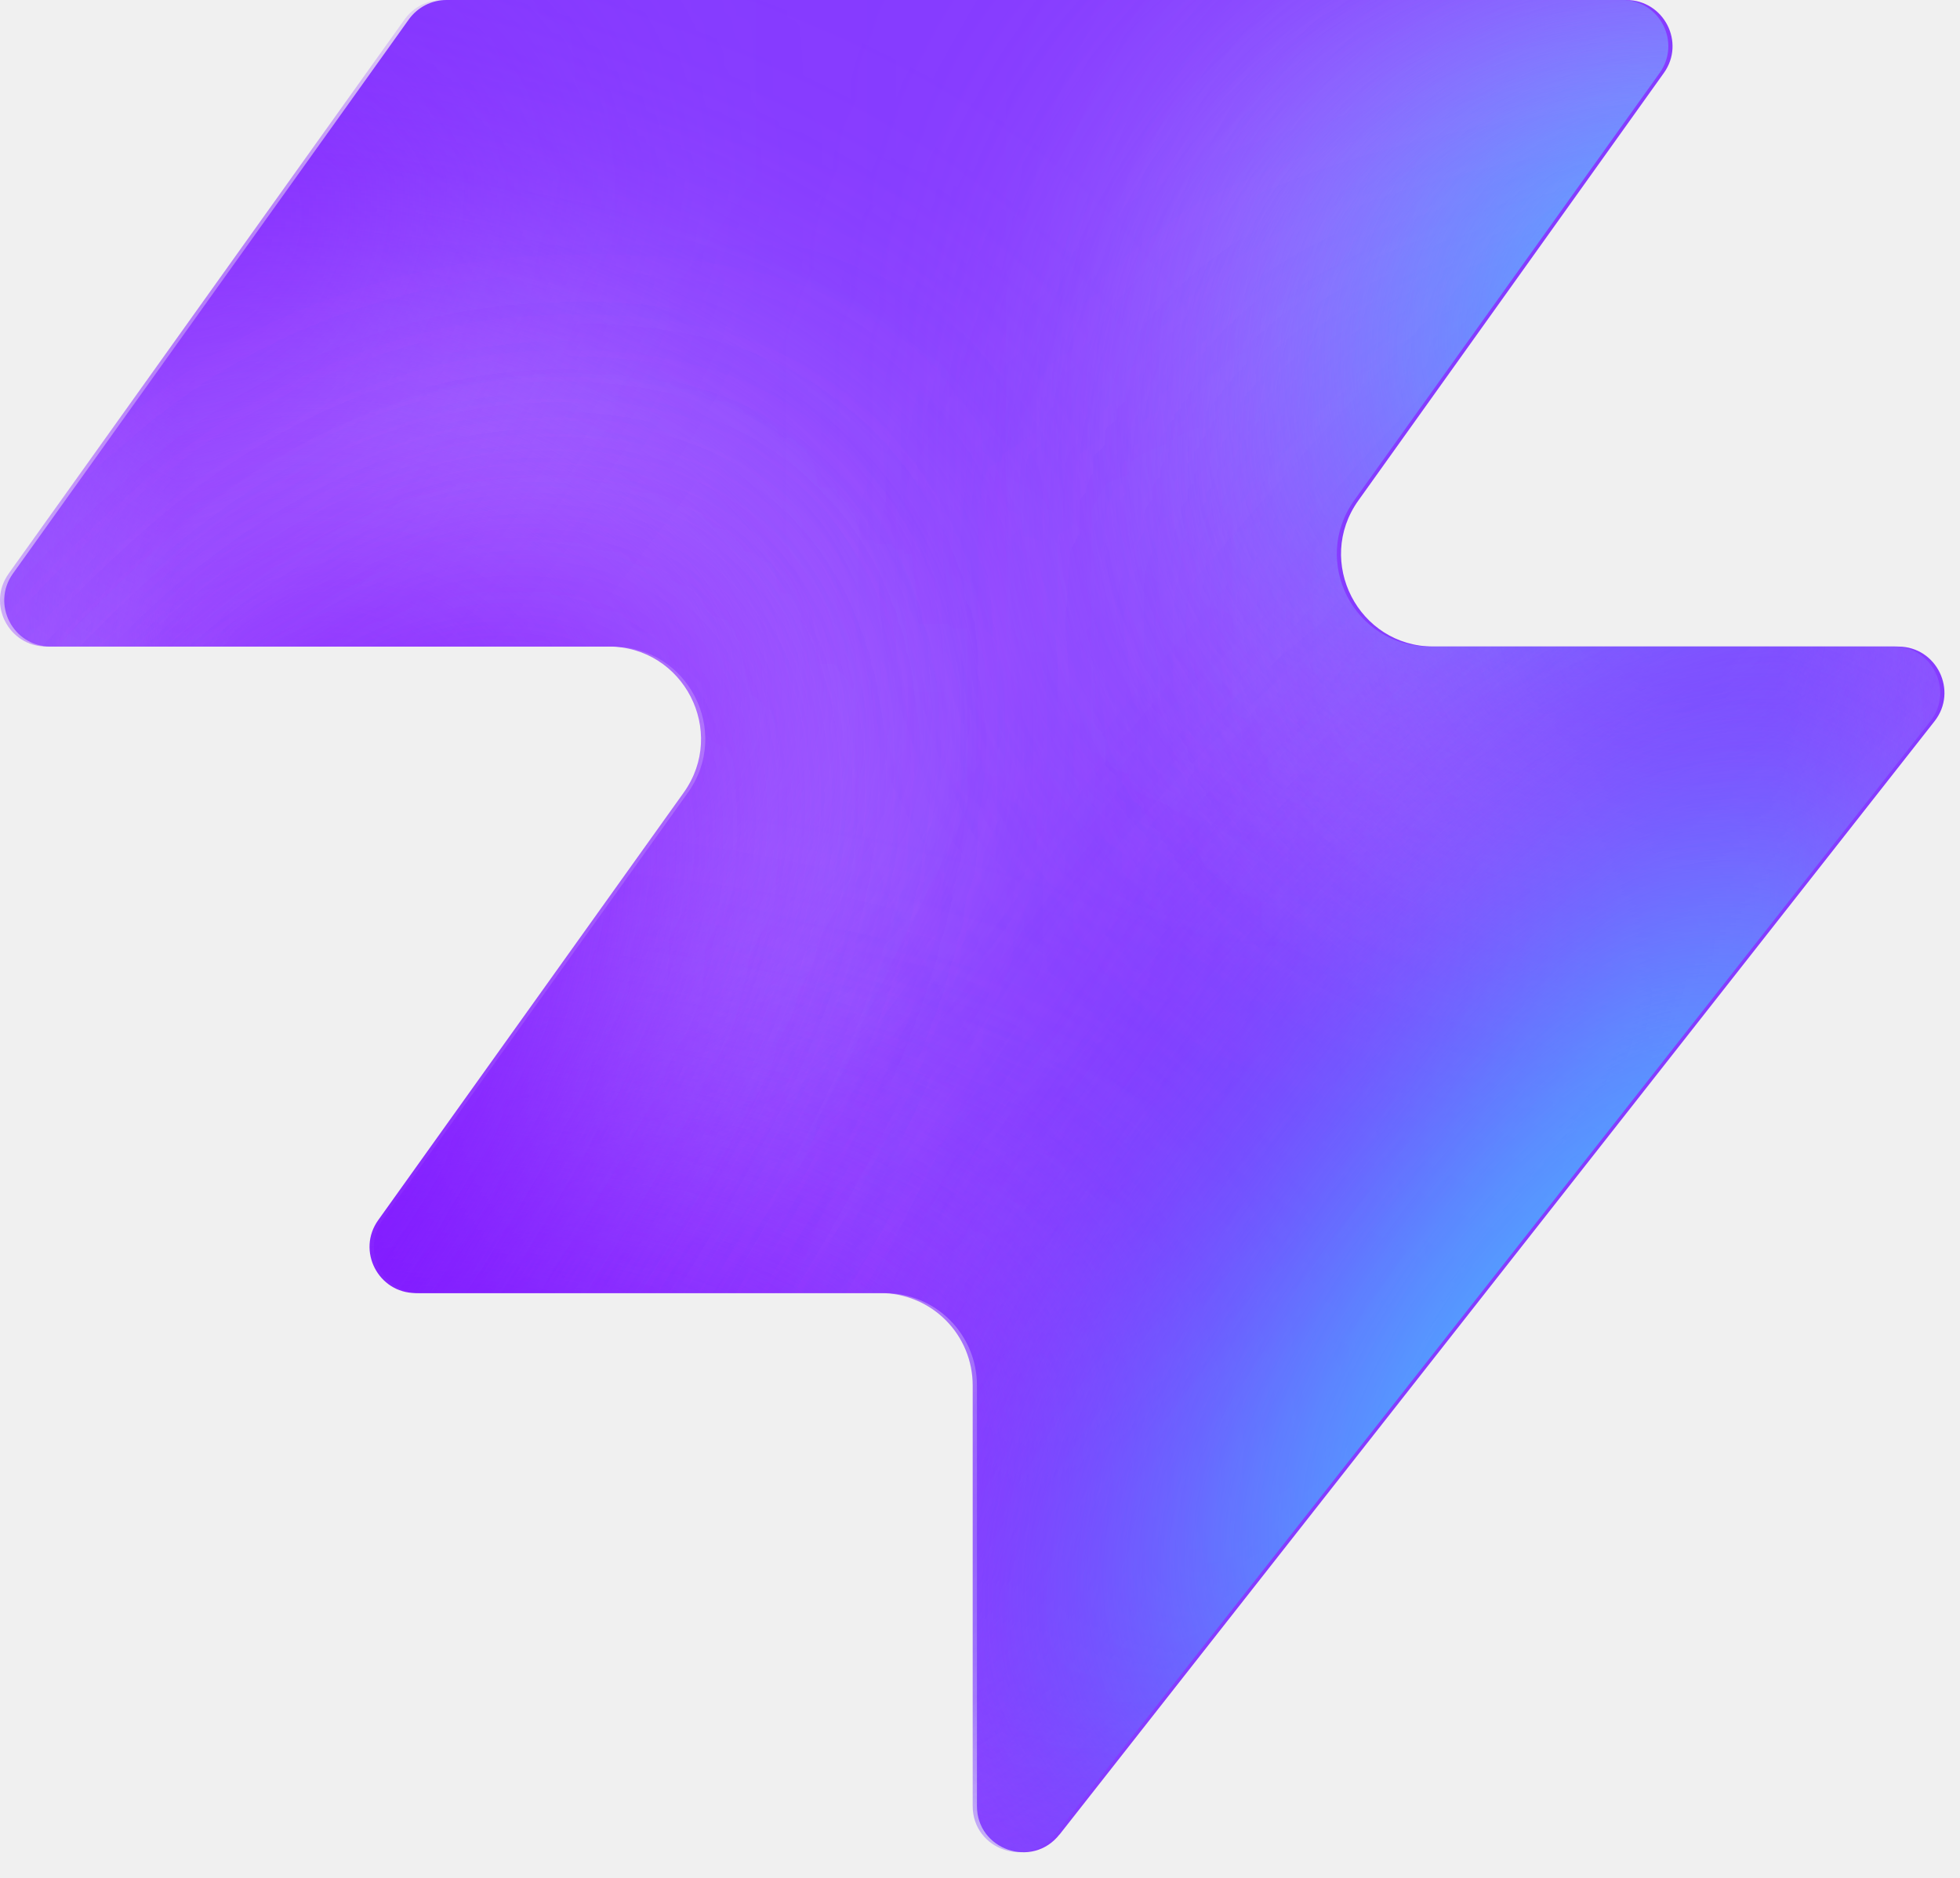
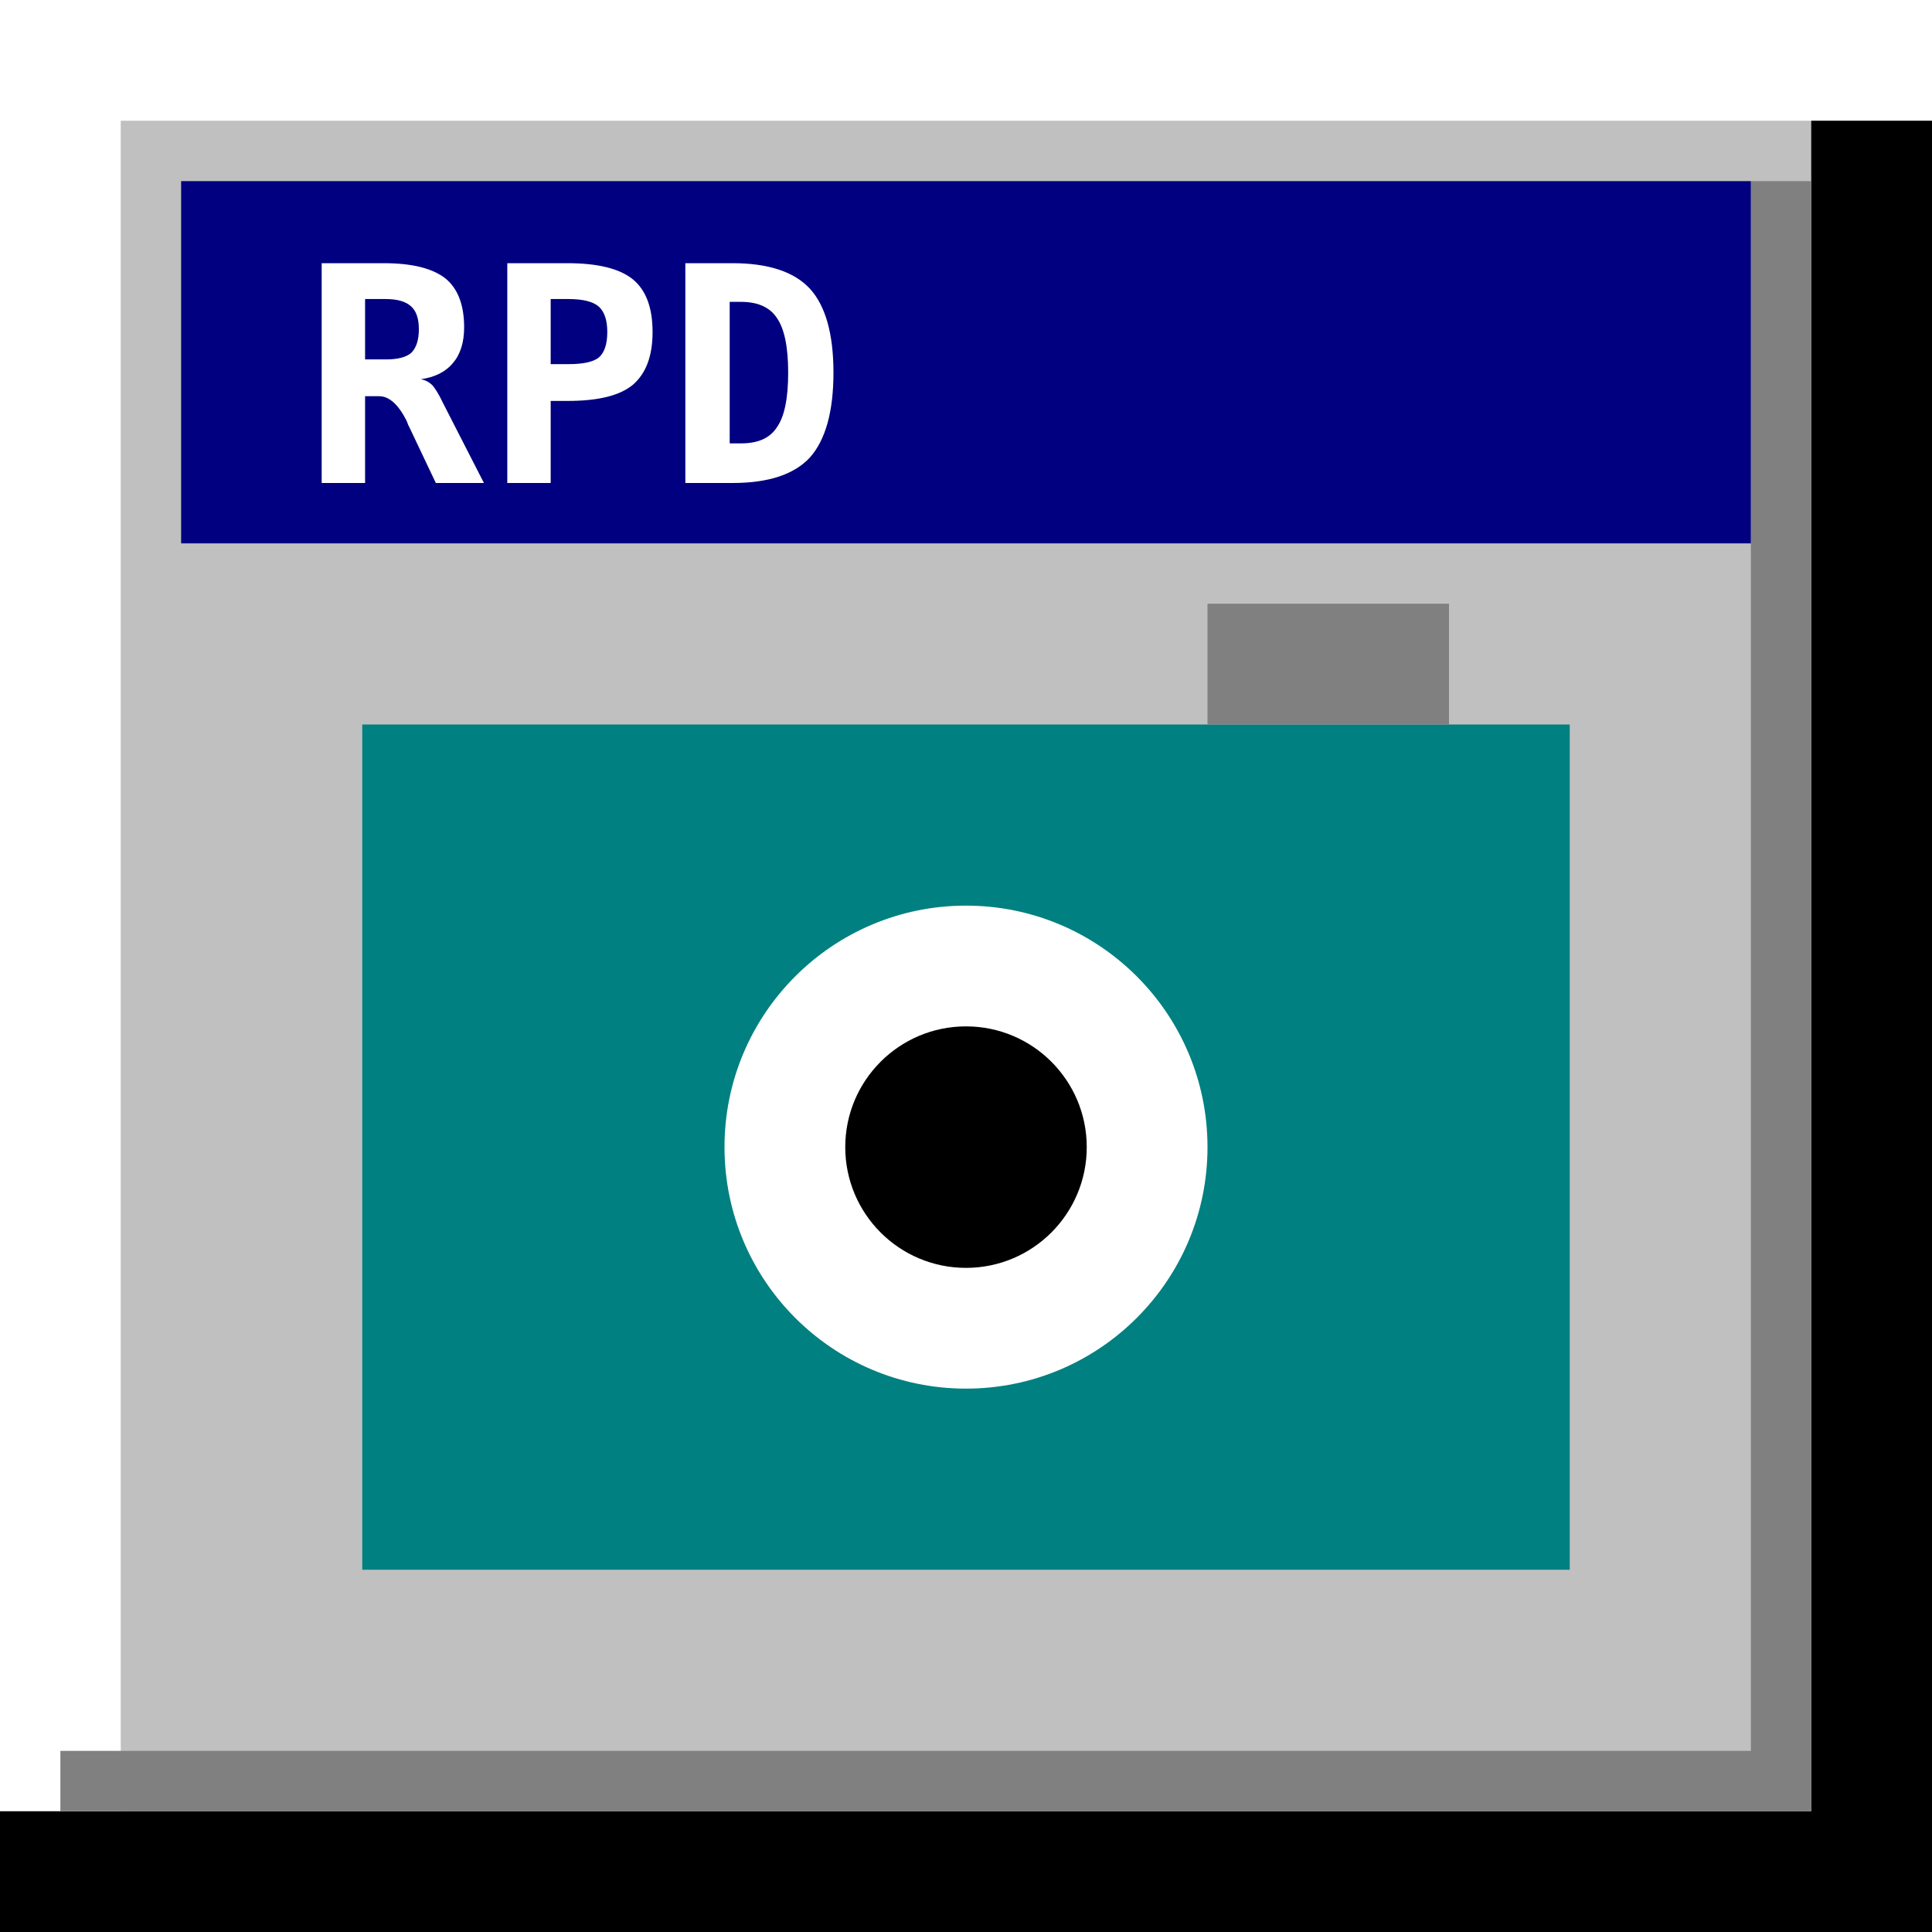
- <svg xmlns="http://www.w3.org/2000/svg" width="48" height="46" fill="none" viewBox="0 0 48 46">
-   <path fill="#863bff" d="M25.946 44.938c-.664.845-2.021.375-2.021-.698V33.937a2.26 2.26 0 0 0-2.262-2.262H10.287c-.92 0-1.456-1.04-.92-1.788l7.48-10.471c1.07-1.497 0-3.578-1.842-3.578H1.237c-.92 0-1.456-1.04-.92-1.788L10.013.474c.214-.297.556-.474.92-.474h28.894c.92 0 1.456 1.04.92 1.788l-7.48 10.471c-1.07 1.498 0 3.579 1.842 3.579h11.377c.943 0 1.473 1.088.89 1.83L25.947 44.94z" style="fill:#863bff;fill:color(display-p3 .525 .23 1);fill-opacity:1" />
-   <mask id="a" width="48" height="46" x="0" y="0" maskUnits="userSpaceOnUse" style="mask-type:alpha">
-     <path fill="#000" d="M25.842 44.938c-.664.844-2.021.375-2.021-.698V33.937a2.26 2.26 0 0 0-2.262-2.262H10.183c-.92 0-1.456-1.04-.92-1.788l7.48-10.471c1.07-1.498 0-3.579-1.842-3.579H1.133c-.92 0-1.456-1.04-.92-1.787L9.91.473c.214-.297.556-.474.92-.474h28.894c.92 0 1.456 1.04.92 1.788l-7.48 10.471c-1.07 1.498 0 3.578 1.842 3.578h11.377c.943 0 1.473 1.088.89 1.832L25.843 44.94z" style="fill:#000;fill-opacity:1" />
-   </mask>
-   <g mask="url(#a)">
-     <g filter="url(#b)">
-       <ellipse cx="5.508" cy="14.704" fill="#ede6ff" rx="5.508" ry="14.704" style="fill:#ede6ff;fill:color(display-p3 .927 .903 1);fill-opacity:1" transform="matrix(.00324 1 1 -.00324 -4.47 31.516)" />
-     </g>
-     <g filter="url(#c)">
-       <ellipse cx="10.399" cy="29.851" fill="#ede6ff" rx="10.399" ry="29.851" style="fill:#ede6ff;fill:color(display-p3 .927 .903 1);fill-opacity:1" transform="matrix(.00324 1 1 -.00324 -39.328 7.883)" />
-     </g>
-     <g filter="url(#d)">
-       <ellipse cx="5.508" cy="30.487" fill="#7e14ff" rx="5.508" ry="30.487" style="fill:#7e14ff;fill:color(display-p3 .492 .077 1);fill-opacity:1" transform="rotate(89.814 -25.913 -14.639)scale(1 -1)" />
-     </g>
-     <g filter="url(#e)">
-       <ellipse cx="5.508" cy="30.599" fill="#7e14ff" rx="5.508" ry="30.599" style="fill:#7e14ff;fill:color(display-p3 .492 .077 1);fill-opacity:1" transform="rotate(89.814 -32.644 -3.334)scale(1 -1)" />
-     </g>
-     <g filter="url(#f)">
-       <ellipse cx="5.508" cy="30.599" fill="#7e14ff" rx="5.508" ry="30.599" style="fill:#7e14ff;fill:color(display-p3 .492 .077 1);fill-opacity:1" transform="matrix(.00324 1 1 -.00324 -34.34 30.47)" />
-     </g>
-     <g filter="url(#g)">
-       <ellipse cx="14.072" cy="22.078" fill="#ede6ff" rx="14.072" ry="22.078" style="fill:#ede6ff;fill:color(display-p3 .927 .903 1);fill-opacity:1" transform="rotate(93.35 24.506 48.493)scale(-1 1)" />
-     </g>
-     <g filter="url(#h)">
-       <ellipse cx="3.47" cy="21.501" fill="#7e14ff" rx="3.47" ry="21.501" style="fill:#7e14ff;fill:color(display-p3 .492 .077 1);fill-opacity:1" transform="rotate(89.009 28.708 47.59)scale(-1 1)" />
-     </g>
-     <g filter="url(#i)">
-       <ellipse cx="3.47" cy="21.501" fill="#7e14ff" rx="3.47" ry="21.501" style="fill:#7e14ff;fill:color(display-p3 .492 .077 1);fill-opacity:1" transform="rotate(89.009 28.708 47.59)scale(-1 1)" />
-     </g>
-     <g filter="url(#j)">
-       <ellipse cx=".387" cy="8.972" fill="#7e14ff" rx="4.407" ry="29.108" style="fill:#7e14ff;fill:color(display-p3 .492 .077 1);fill-opacity:1" transform="rotate(39.51 .387 8.972)" />
-     </g>
-     <g filter="url(#k)">
-       <ellipse cx="47.523" cy="-6.092" fill="#7e14ff" rx="4.407" ry="29.108" style="fill:#7e14ff;fill:color(display-p3 .492 .077 1);fill-opacity:1" transform="rotate(37.892 47.523 -6.092)" />
-     </g>
-     <g filter="url(#l)">
-       <ellipse cx="41.412" cy="6.333" fill="#47bfff" rx="5.971" ry="9.665" style="fill:#47bfff;fill:color(display-p3 .28 .748 1);fill-opacity:1" transform="rotate(37.892 41.412 6.333)" />
-     </g>
-     <g filter="url(#m)">
-       <ellipse cx="-1.879" cy="38.332" fill="#7e14ff" rx="4.407" ry="29.108" style="fill:#7e14ff;fill:color(display-p3 .492 .077 1);fill-opacity:1" transform="rotate(37.892 -1.88 38.332)" />
-     </g>
-     <g filter="url(#n)">
-       <ellipse cx="-1.879" cy="38.332" fill="#7e14ff" rx="4.407" ry="29.108" style="fill:#7e14ff;fill:color(display-p3 .492 .077 1);fill-opacity:1" transform="rotate(37.892 -1.88 38.332)" />
-     </g>
-     <g filter="url(#o)">
-       <ellipse cx="35.651" cy="29.907" fill="#7e14ff" rx="4.407" ry="29.108" style="fill:#7e14ff;fill:color(display-p3 .492 .077 1);fill-opacity:1" transform="rotate(37.892 35.651 29.907)" />
-     </g>
-     <g filter="url(#p)">
-       <ellipse cx="38.418" cy="32.4" fill="#47bfff" rx="5.971" ry="15.297" style="fill:#47bfff;fill:color(display-p3 .28 .748 1);fill-opacity:1" transform="rotate(37.892 38.418 32.4)" />
-     </g>
-   </g>
-   <defs>
-     <filter id="b" width="60.045" height="41.654" x="-19.77" y="16.149" color-interpolation-filters="sRGB" filterUnits="userSpaceOnUse">
-       <feFlood flood-opacity="0" result="BackgroundImageFix" />
-       <feBlend in="SourceGraphic" in2="BackgroundImageFix" result="shape" />
-       <feGaussianBlur result="effect1_foregroundBlur_2002_17158" stdDeviation="7.659" />
-     </filter>
-     <filter id="c" width="90.34" height="51.437" x="-54.613" y="-7.533" color-interpolation-filters="sRGB" filterUnits="userSpaceOnUse">
-       <feFlood flood-opacity="0" result="BackgroundImageFix" />
-       <feBlend in="SourceGraphic" in2="BackgroundImageFix" result="shape" />
-       <feGaussianBlur result="effect1_foregroundBlur_2002_17158" stdDeviation="7.659" />
-     </filter>
-     <filter id="d" width="79.355" height="29.4" x="-49.64" y="2.03" color-interpolation-filters="sRGB" filterUnits="userSpaceOnUse">
-       <feFlood flood-opacity="0" result="BackgroundImageFix" />
-       <feBlend in="SourceGraphic" in2="BackgroundImageFix" result="shape" />
-       <feGaussianBlur result="effect1_foregroundBlur_2002_17158" stdDeviation="4.596" />
-     </filter>
-     <filter id="e" width="79.579" height="29.4" x="-45.045" y="20.029" color-interpolation-filters="sRGB" filterUnits="userSpaceOnUse">
-       <feFlood flood-opacity="0" result="BackgroundImageFix" />
-       <feBlend in="SourceGraphic" in2="BackgroundImageFix" result="shape" />
-       <feGaussianBlur result="effect1_foregroundBlur_2002_17158" stdDeviation="4.596" />
-     </filter>
-     <filter id="f" width="79.579" height="29.4" x="-43.513" y="21.178" color-interpolation-filters="sRGB" filterUnits="userSpaceOnUse">
-       <feFlood flood-opacity="0" result="BackgroundImageFix" />
-       <feBlend in="SourceGraphic" in2="BackgroundImageFix" result="shape" />
-       <feGaussianBlur result="effect1_foregroundBlur_2002_17158" stdDeviation="4.596" />
-     </filter>
-     <filter id="g" width="74.749" height="58.852" x="15.756" y="-17.901" color-interpolation-filters="sRGB" filterUnits="userSpaceOnUse">
-       <feFlood flood-opacity="0" result="BackgroundImageFix" />
-       <feBlend in="SourceGraphic" in2="BackgroundImageFix" result="shape" />
-       <feGaussianBlur result="effect1_foregroundBlur_2002_17158" stdDeviation="7.659" />
-     </filter>
-     <filter id="h" width="61.377" height="25.362" x="23.548" y="2.284" color-interpolation-filters="sRGB" filterUnits="userSpaceOnUse">
-       <feFlood flood-opacity="0" result="BackgroundImageFix" />
-       <feBlend in="SourceGraphic" in2="BackgroundImageFix" result="shape" />
-       <feGaussianBlur result="effect1_foregroundBlur_2002_17158" stdDeviation="4.596" />
-     </filter>
-     <filter id="i" width="61.377" height="25.362" x="23.548" y="2.284" color-interpolation-filters="sRGB" filterUnits="userSpaceOnUse">
-       <feFlood flood-opacity="0" result="BackgroundImageFix" />
-       <feBlend in="SourceGraphic" in2="BackgroundImageFix" result="shape" />
-       <feGaussianBlur result="effect1_foregroundBlur_2002_17158" stdDeviation="4.596" />
-     </filter>
-     <filter id="j" width="56.045" height="63.649" x="-27.636" y="-22.853" color-interpolation-filters="sRGB" filterUnits="userSpaceOnUse">
-       <feFlood flood-opacity="0" result="BackgroundImageFix" />
-       <feBlend in="SourceGraphic" in2="BackgroundImageFix" result="shape" />
-       <feGaussianBlur result="effect1_foregroundBlur_2002_17158" stdDeviation="4.596" />
-     </filter>
-     <filter id="k" width="54.814" height="64.646" x="20.116" y="-38.415" color-interpolation-filters="sRGB" filterUnits="userSpaceOnUse">
-       <feFlood flood-opacity="0" result="BackgroundImageFix" />
-       <feBlend in="SourceGraphic" in2="BackgroundImageFix" result="shape" />
-       <feGaussianBlur result="effect1_foregroundBlur_2002_17158" stdDeviation="4.596" />
-     </filter>
-     <filter id="l" width="33.541" height="35.313" x="24.641" y="-11.323" color-interpolation-filters="sRGB" filterUnits="userSpaceOnUse">
-       <feFlood flood-opacity="0" result="BackgroundImageFix" />
-       <feBlend in="SourceGraphic" in2="BackgroundImageFix" result="shape" />
-       <feGaussianBlur result="effect1_foregroundBlur_2002_17158" stdDeviation="4.596" />
-     </filter>
-     <filter id="m" width="54.814" height="64.646" x="-29.286" y="6.009" color-interpolation-filters="sRGB" filterUnits="userSpaceOnUse">
-       <feFlood flood-opacity="0" result="BackgroundImageFix" />
-       <feBlend in="SourceGraphic" in2="BackgroundImageFix" result="shape" />
-       <feGaussianBlur result="effect1_foregroundBlur_2002_17158" stdDeviation="4.596" />
-     </filter>
-     <filter id="n" width="54.814" height="64.646" x="-29.286" y="6.009" color-interpolation-filters="sRGB" filterUnits="userSpaceOnUse">
-       <feFlood flood-opacity="0" result="BackgroundImageFix" />
-       <feBlend in="SourceGraphic" in2="BackgroundImageFix" result="shape" />
-       <feGaussianBlur result="effect1_foregroundBlur_2002_17158" stdDeviation="4.596" />
-     </filter>
-     <filter id="o" width="54.814" height="64.646" x="8.244" y="-2.416" color-interpolation-filters="sRGB" filterUnits="userSpaceOnUse">
-       <feFlood flood-opacity="0" result="BackgroundImageFix" />
-       <feBlend in="SourceGraphic" in2="BackgroundImageFix" result="shape" />
-       <feGaussianBlur result="effect1_foregroundBlur_2002_17158" stdDeviation="4.596" />
-     </filter>
-     <filter id="p" width="39.409" height="43.623" x="18.713" y="10.588" color-interpolation-filters="sRGB" filterUnits="userSpaceOnUse">
-       <feFlood flood-opacity="0" result="BackgroundImageFix" />
-       <feBlend in="SourceGraphic" in2="BackgroundImageFix" result="shape" />
-       <feGaussianBlur result="effect1_foregroundBlur_2002_17158" stdDeviation="4.596" />
-     </filter>
-   </defs>
+ <svg xmlns="http://www.w3.org/2000/svg" viewBox="0 0 32 32" width="32" height="32">
+   <rect x="0" y="0" width="32" height="32" fill="#c0c0c0" />
+   <path d="M0 0 H32 V2 H2 V32 H0 Z" fill="#ffffff" />
+   <path d="M30 2 H32 V32 H0 V30 H30 Z" fill="#000000" />
+   <path d="M29 3 H30 V30 H1 V29 H29 Z" fill="#808080" />
+   <rect x="3" y="3" width="26" height="6" fill="#000080" />
+   <text x="5" y="8" font-family="monospace" font-size="5" font-weight="bold" fill="#ffffff">RPD</text>
+   <rect x="6" y="12" width="20" height="14" fill="#008080" />
+   <circle cx="16" cy="19" r="4" fill="#ffffff" />
+   <circle cx="16" cy="19" r="2" fill="#000000" />
+   <rect x="20" y="10" width="4" height="2" fill="#808080" />
</svg>
